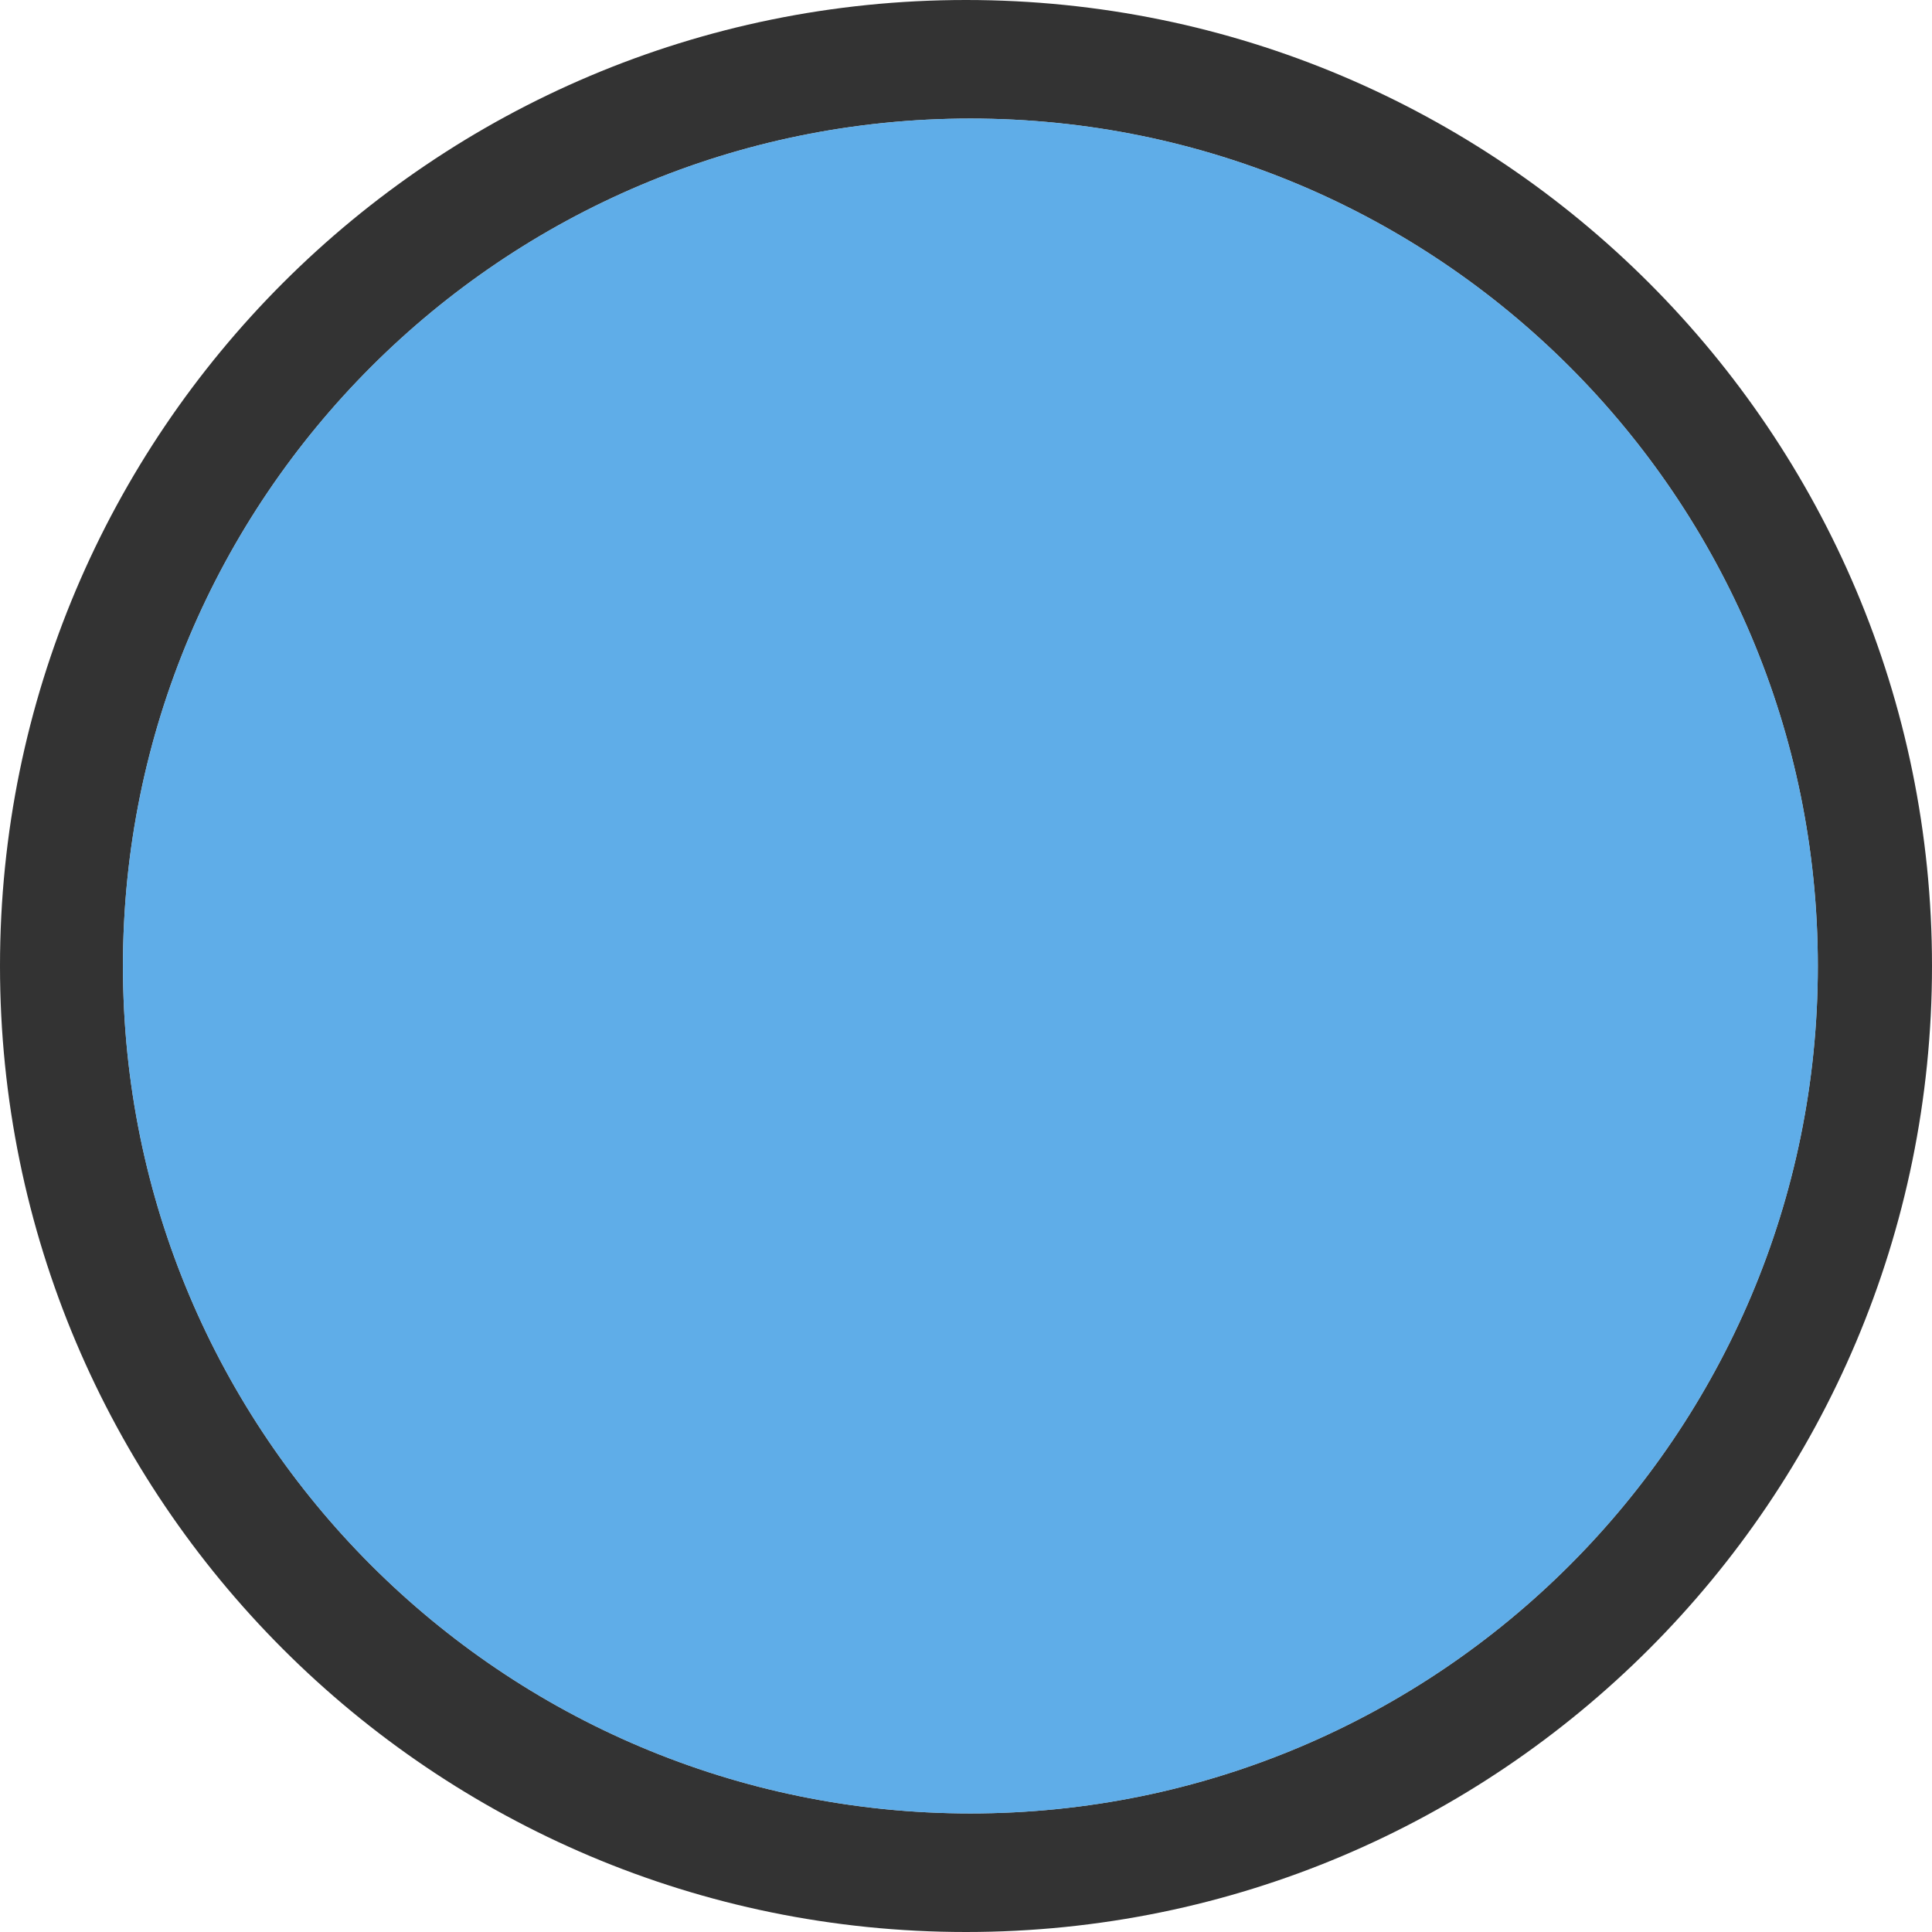
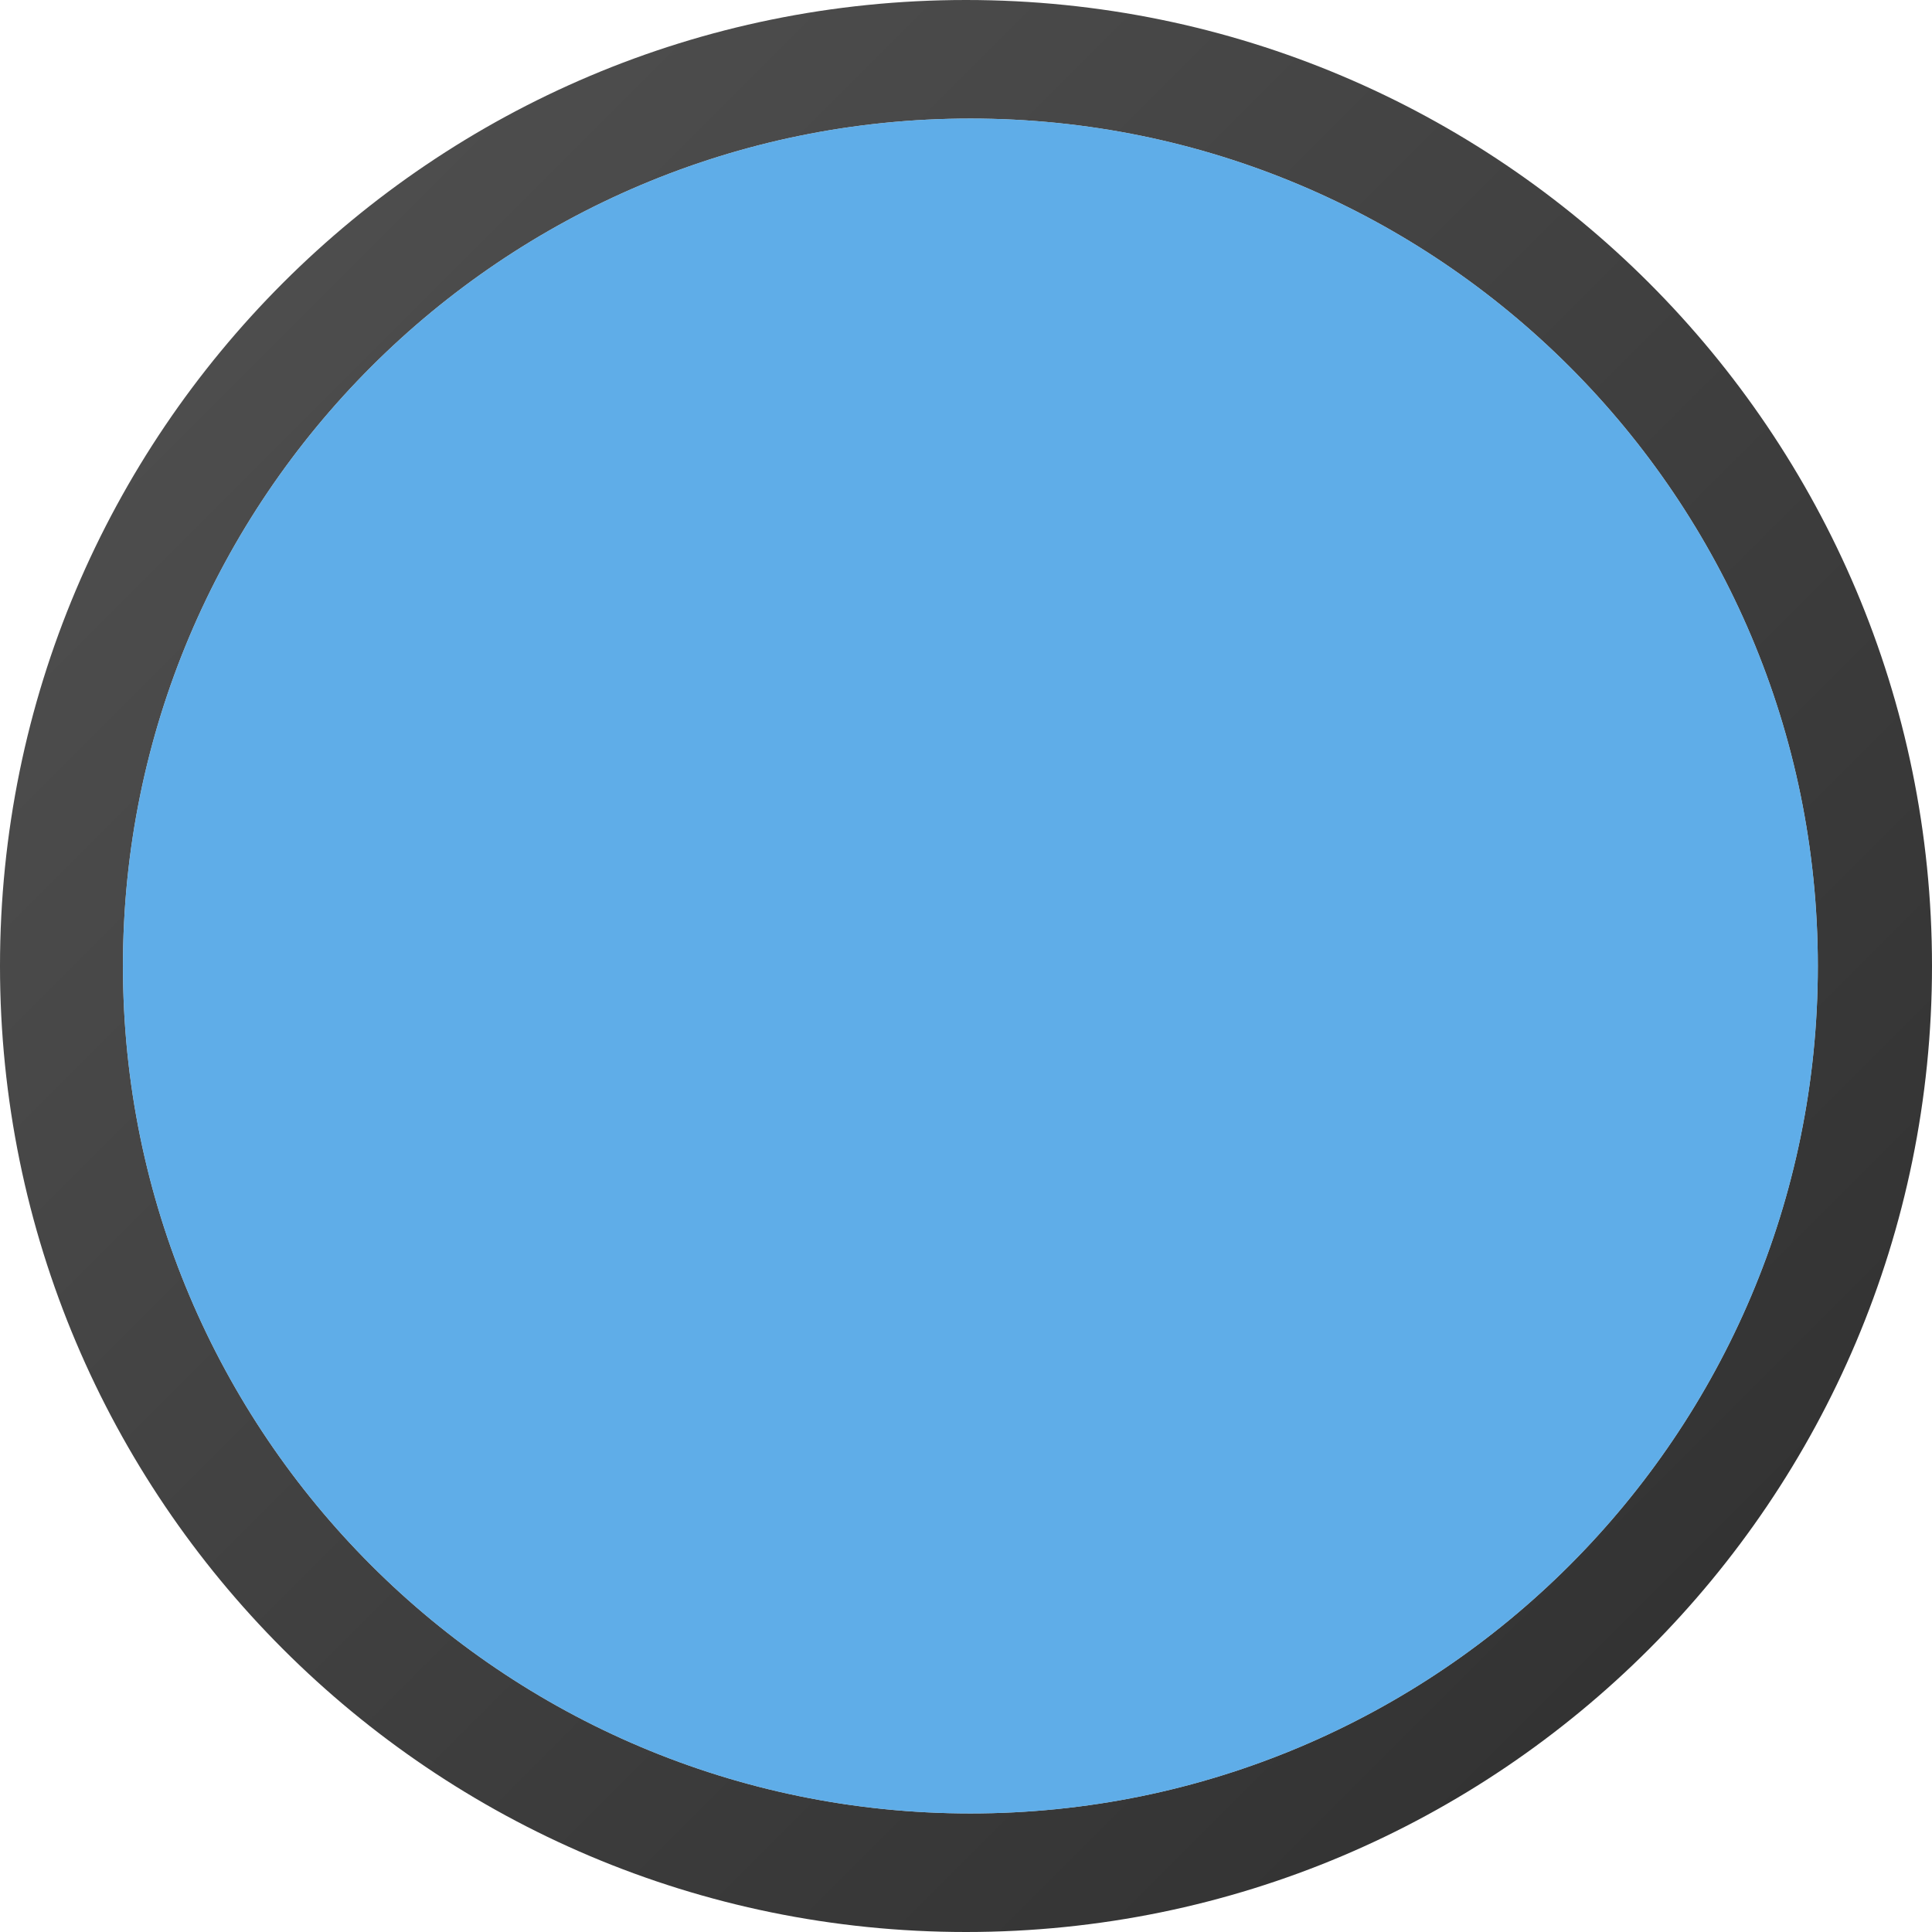
<svg xmlns="http://www.w3.org/2000/svg" viewBox="0 0 440 440">
  <defs>
-     <style>.cls-1{fill:#333;}.cls-2{fill:#3799e2;opacity:0.8;}</style>
+     <style>.cls-1{fill:url(#Dégradé_sans_nom_68);}.cls-2{fill:#3799e2;opacity:0.8;}</style>
+     <linearGradient id="Dégradé_sans_nom_68" x1="64.44" y1="64.44" x2="375.56" y2="375.56" gradientUnits="userSpaceOnUse">
+       <stop offset="0" stop-color="#4d4d4d" />
+       <stop offset="1" stop-color="#333" />
+     </linearGradient>
  </defs>
  <g id="Calque_2" data-name="Calque 2">
    <g id="Cockpit">
      <g id="Start">
        <g id="Cadran">
          <g id="cadran-milieu">
            <path id="contour_planete_scanner" data-name="contour planete scanner" class="cls-1" d="M220,0C98.5,0,0,98.5,0,220S98.5,440,220,440s220-98.5,220-220S341.5,0,220,0Zm1,413C114.41,413,28,326.59,28,220S114.41,27,221,27s193,86.41,193,193S327.59,413,221,413Z" />
            <circle id="fond_planète_scanner" data-name="fond planète scanner" class="cls-2" cx="221" cy="220" r="193" />
          </g>
        </g>
      </g>
    </g>
  </g>
</svg>
